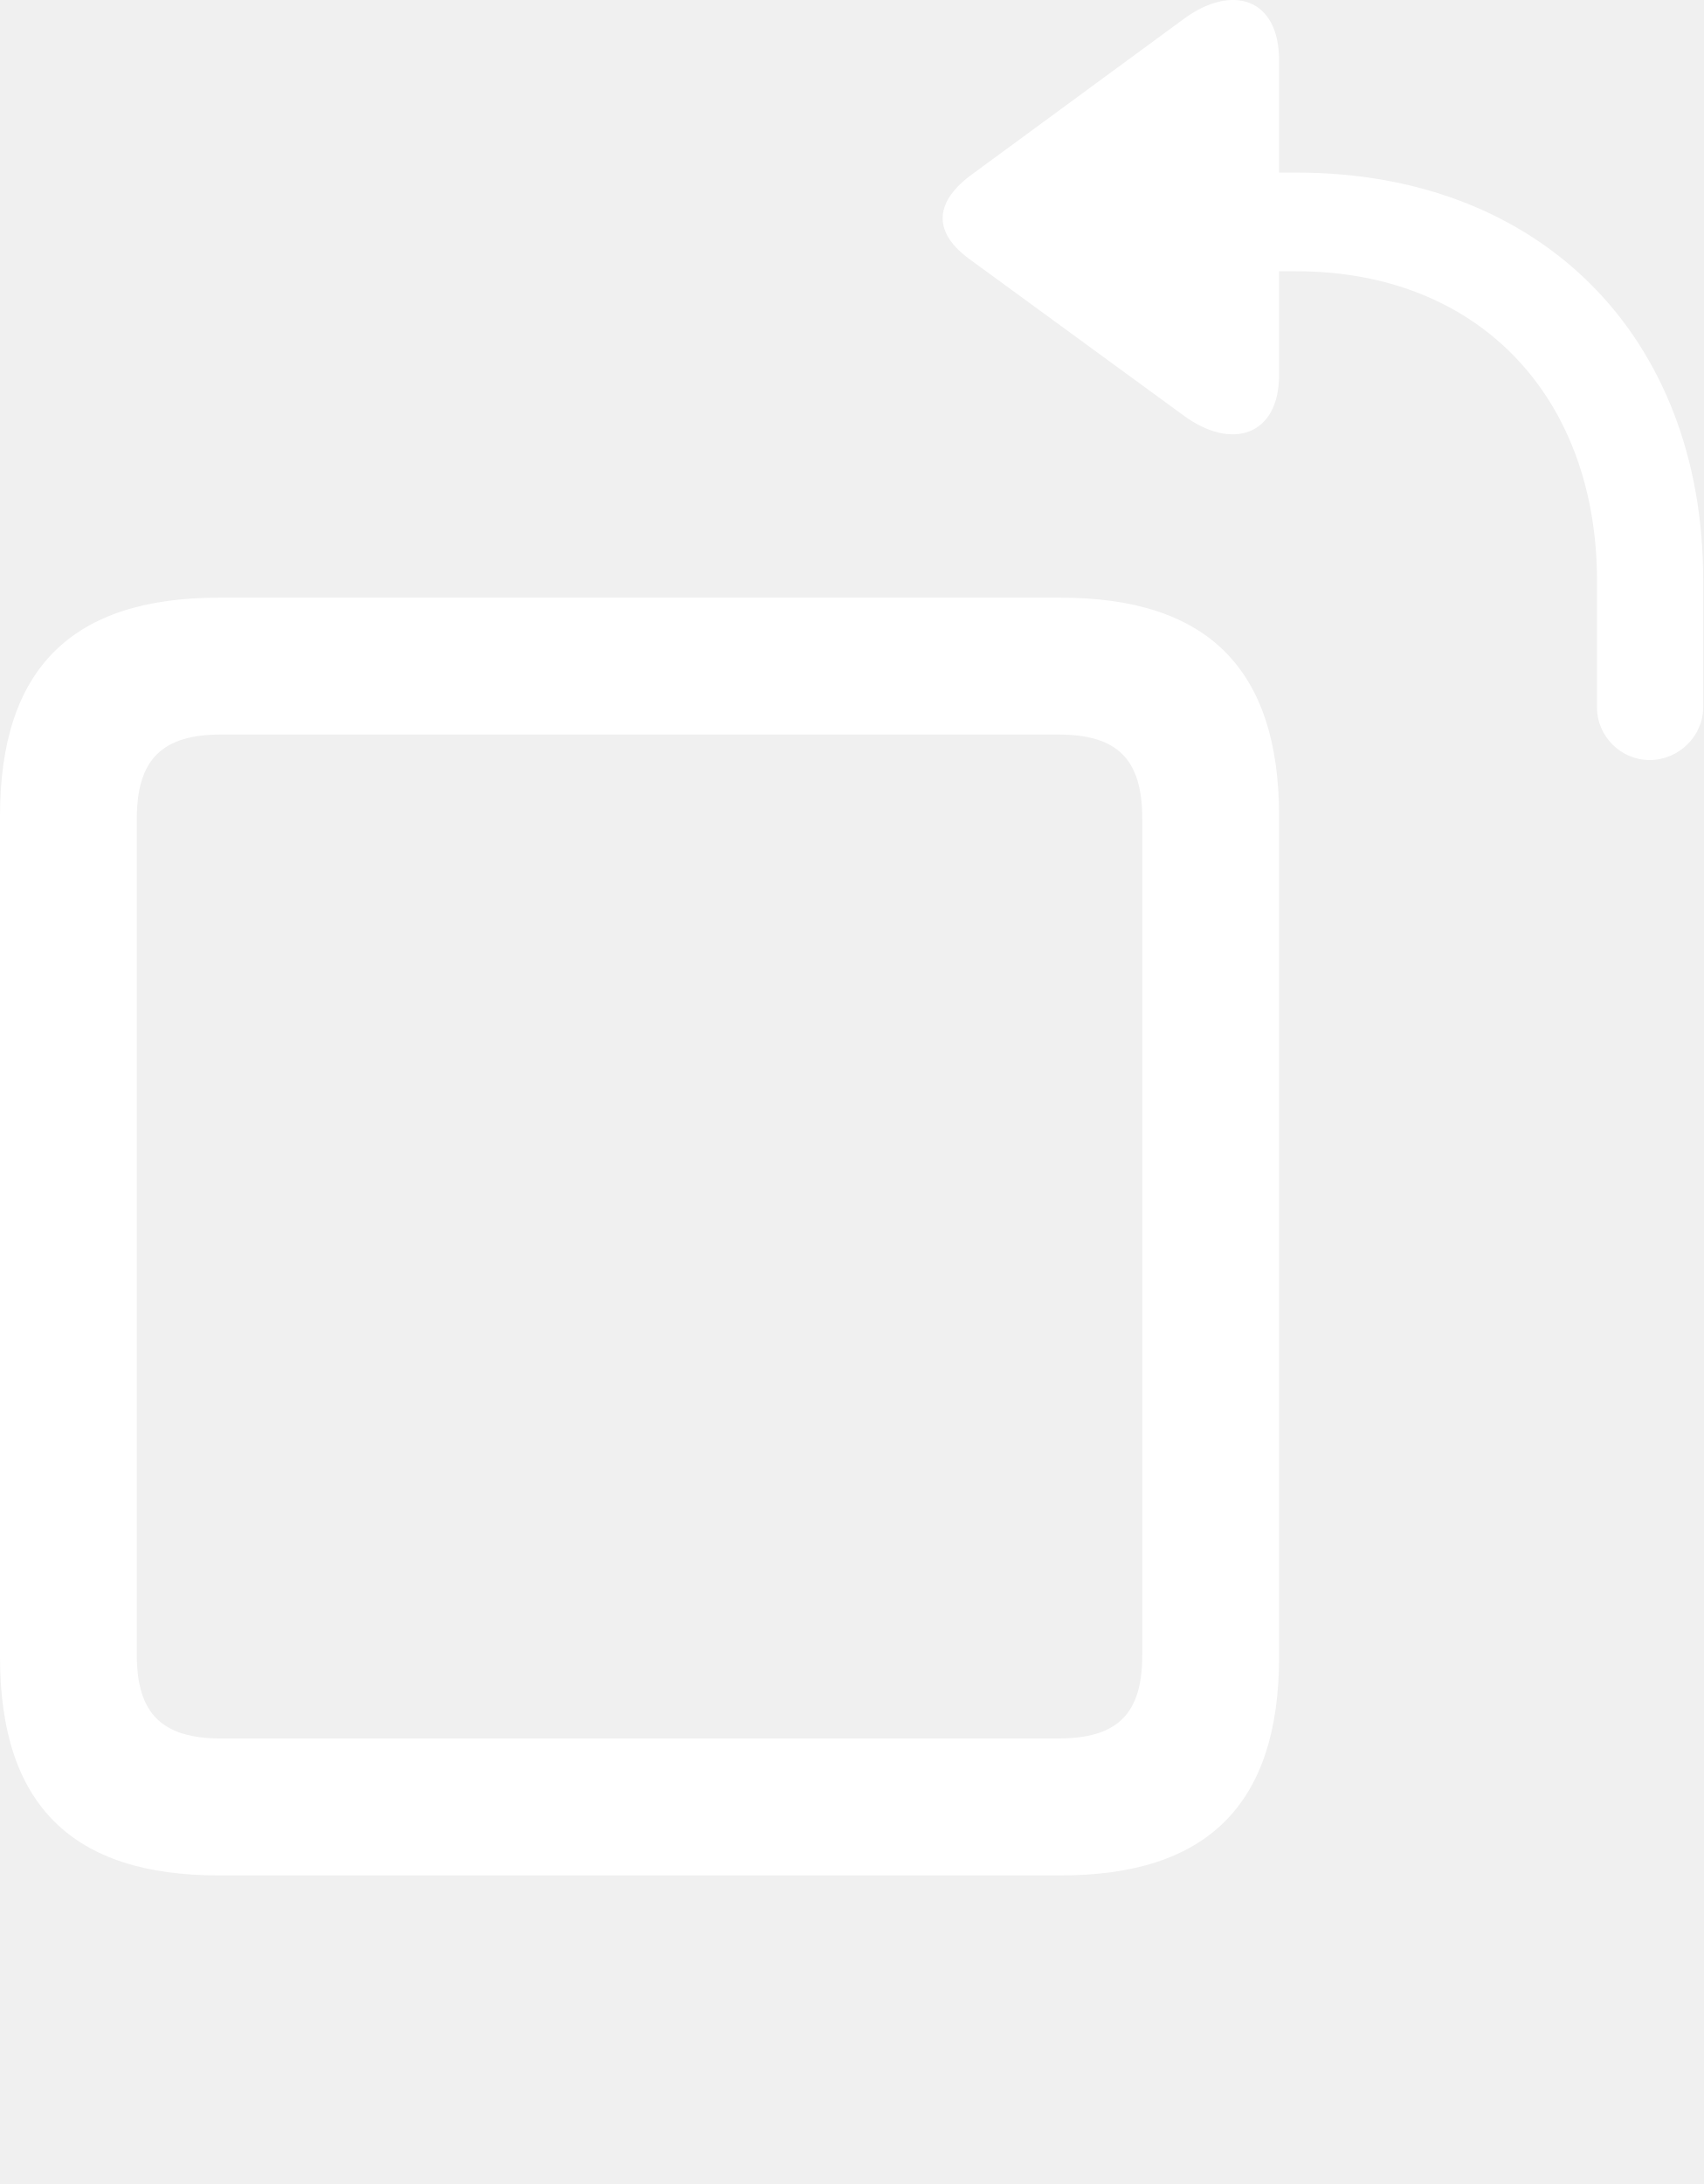
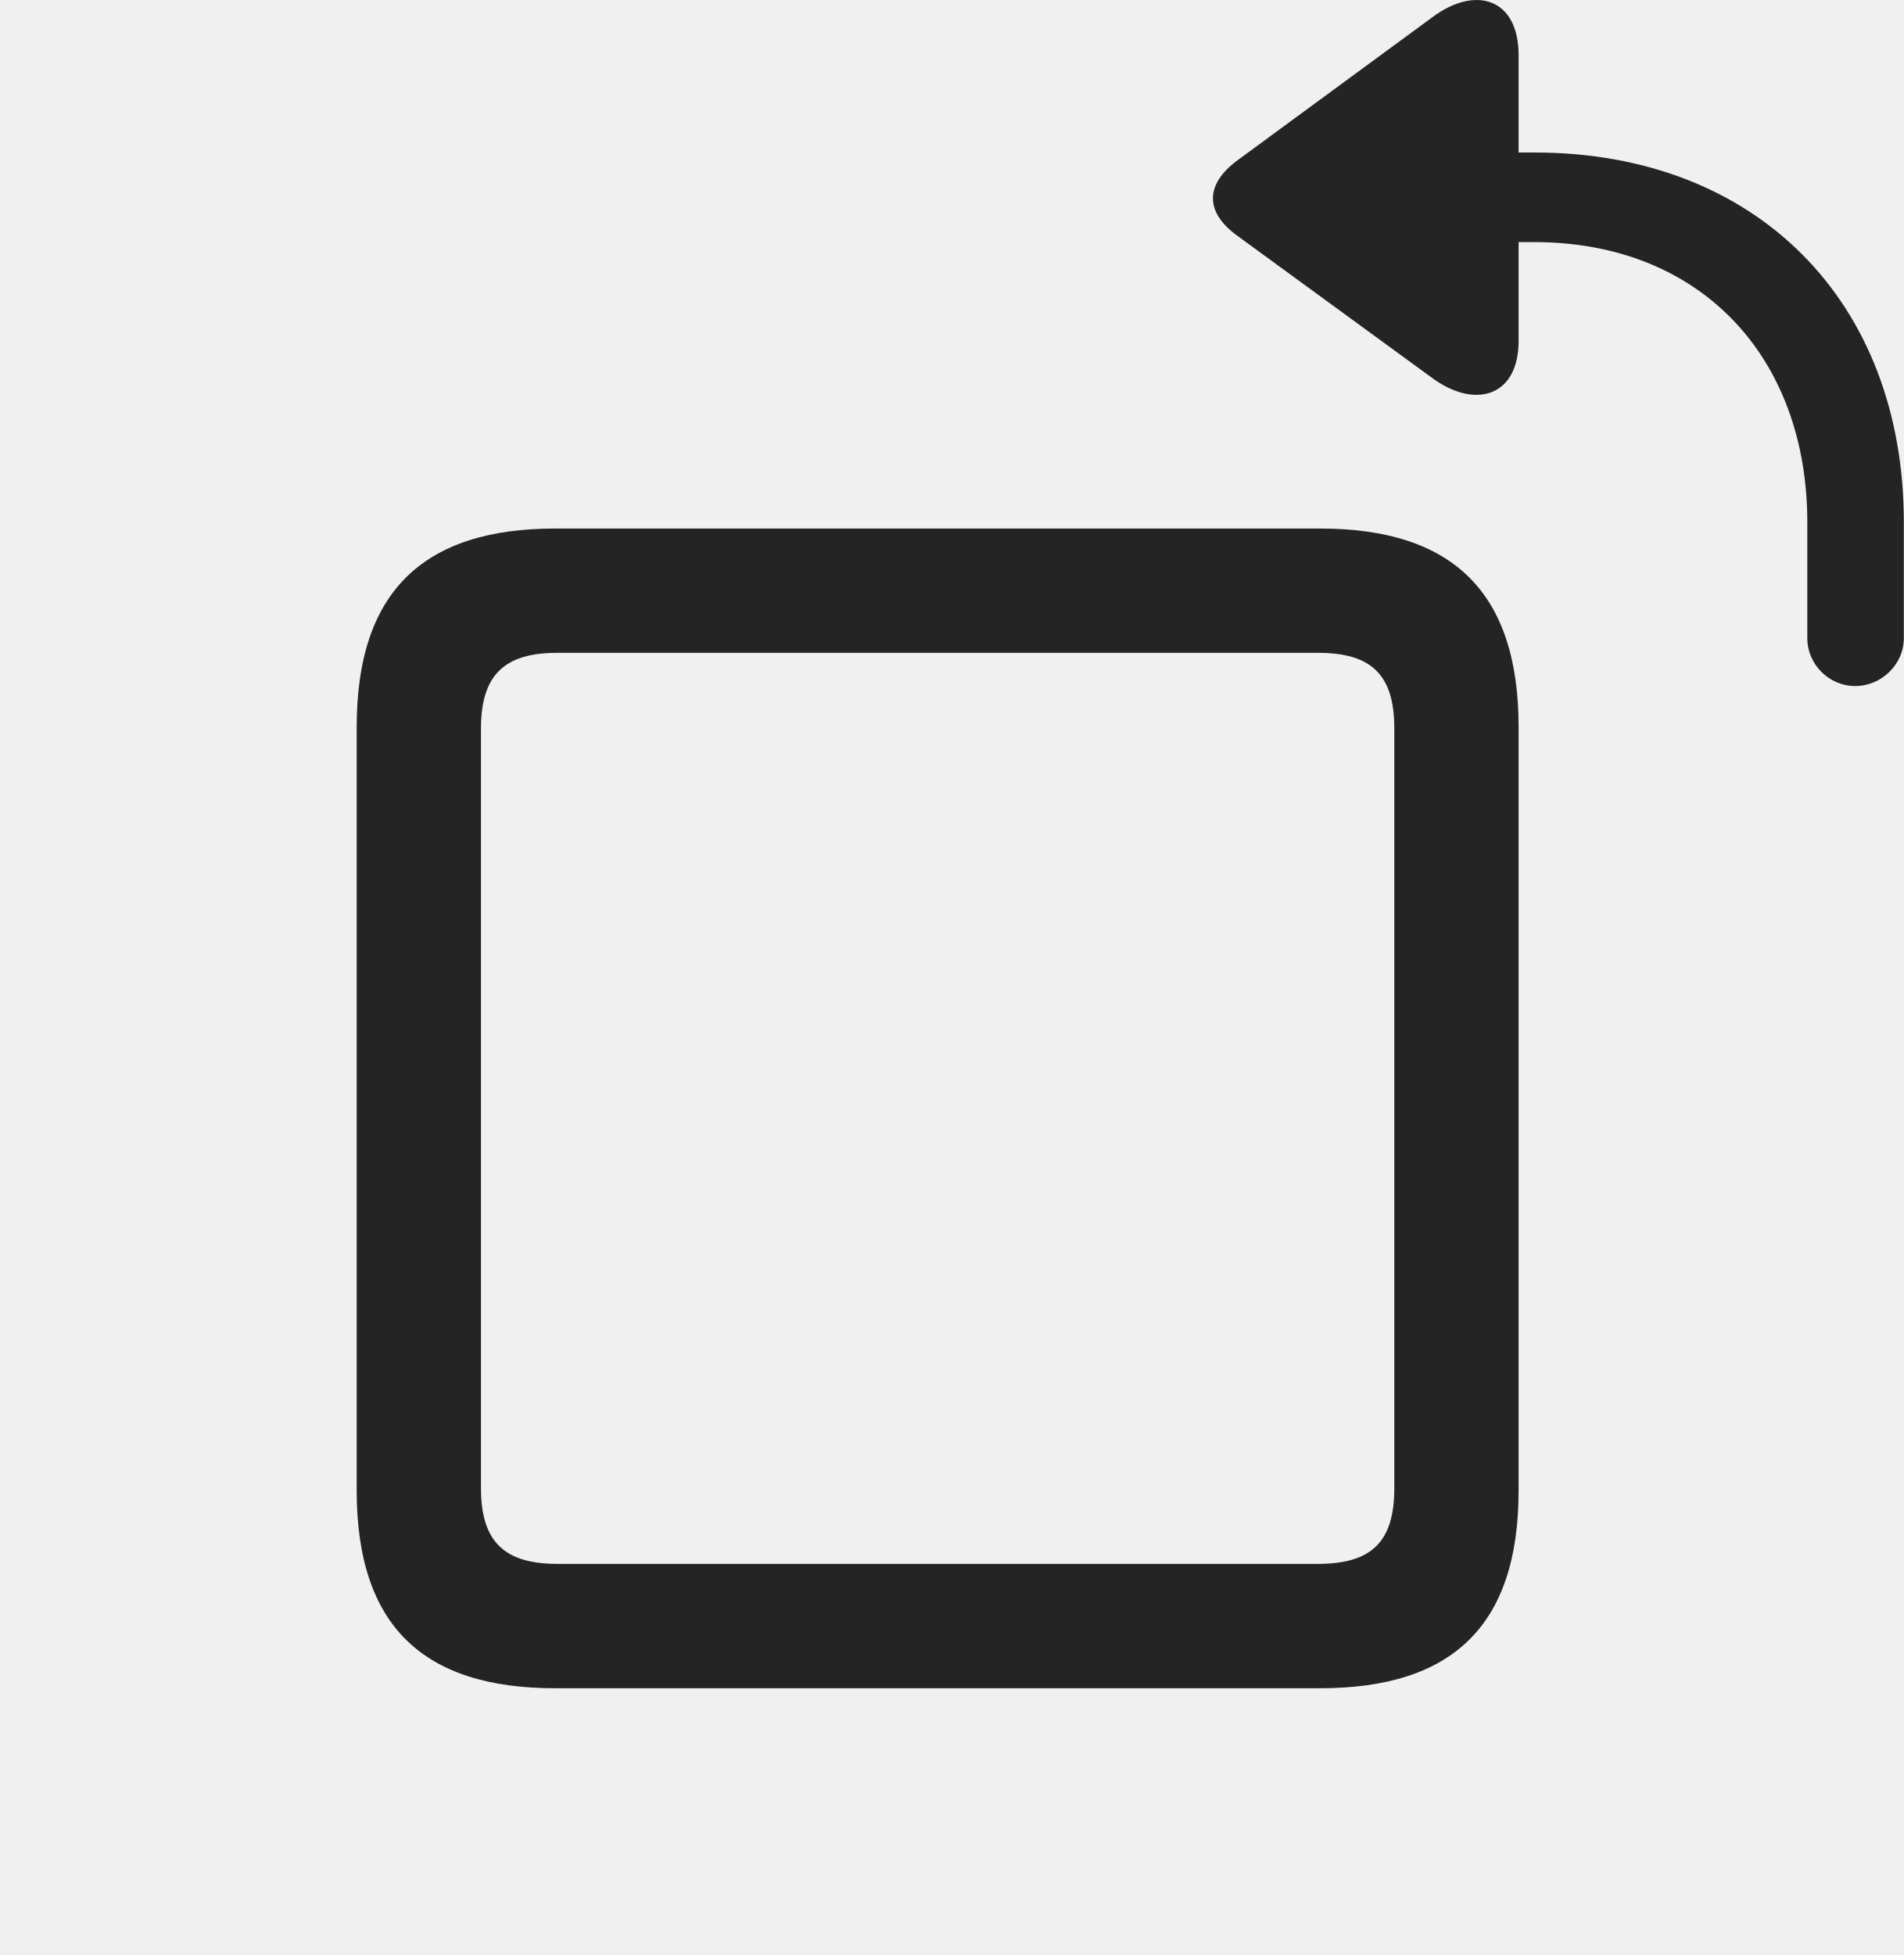
- <svg xmlns="http://www.w3.org/2000/svg" version="1.1" width="19.57" height="25.089">
+ <svg xmlns="http://www.w3.org/2000/svg" version="1.1" width="24.082" height="24.727">
  <g>
-     <rect height="25.089" opacity="0" width="19.57" x="0" y="0" />
-     <path d="M2.51 21.544L12.188 21.544C13.857 21.544 14.697 20.743 14.697 19.034L14.697 9.376C14.697 7.667 13.857 6.866 12.188 6.866L2.51 6.866C0.84 6.866 0 7.667 0 9.376L0 19.034C0 20.743 0.84 21.544 2.51 21.544ZM2.539 19.971C1.875 19.971 1.572 19.698 1.572 19.014L1.572 9.405C1.572 8.712 1.875 8.438 2.539 8.438L12.158 8.438C12.832 8.438 13.125 8.712 13.125 9.405L13.125 19.014C13.125 19.698 12.832 19.971 12.158 19.971ZM18.955 8.731C19.287 8.731 19.57 8.458 19.57 8.126L19.57 6.661C19.57 3.868 17.705 1.983 14.902 1.983L14.697 1.983L14.697 0.694C14.697-0.029 14.15-0.185 13.604 0.216L11.143 2.022C10.732 2.335 10.723 2.676 11.143 2.979L13.604 4.776C14.15 5.176 14.697 5.01 14.697 4.307L14.697 3.116L14.893 3.116C17.012 3.116 18.35 4.581 18.35 6.671L18.35 8.126C18.35 8.458 18.623 8.731 18.955 8.731Z" fill="#ffffff" />
+     <rect height="24.727" opacity="0" width="24.082" x="0" y="0" />
+     <path d="M23.467 8.677C23.799 8.677 24.082 8.403 24.082 8.071L24.082 6.607C24.082 3.814 22.217 1.929 19.414 1.929L19.209 1.929L19.209 0.698C19.209-0.024 18.662-0.19 18.115 0.22L15.654 2.027C15.244 2.329 15.234 2.681 15.654 2.984L18.115 4.78C18.662 5.181 19.209 5.015 19.209 4.312L19.209 3.062L19.404 3.062C21.523 3.062 22.861 4.527 22.861 6.607L22.861 8.071C22.861 8.403 23.135 8.677 23.467 8.677Z" fill="#000000" fill-opacity="0.85" />
+     <path d="M7.021 21.353L16.699 21.353C18.369 21.353 19.209 20.562 19.209 18.853L19.209 9.194C19.209 7.486 18.369 6.685 16.699 6.685L7.021 6.685C5.352 6.685 4.512 7.486 4.512 9.194L4.512 18.853C4.512 20.562 5.352 21.353 7.021 21.353ZM7.051 19.78C6.387 19.78 6.084 19.507 6.084 18.823L6.084 9.214C6.084 8.53 6.387 8.257 7.051 8.257L16.67 8.257C17.344 8.257 17.637 8.53 17.637 9.214L17.637 18.823C17.637 19.507 17.344 19.78 16.67 19.78Z" fill="#000000" fill-opacity="0.85" />
  </g>
</svg>
